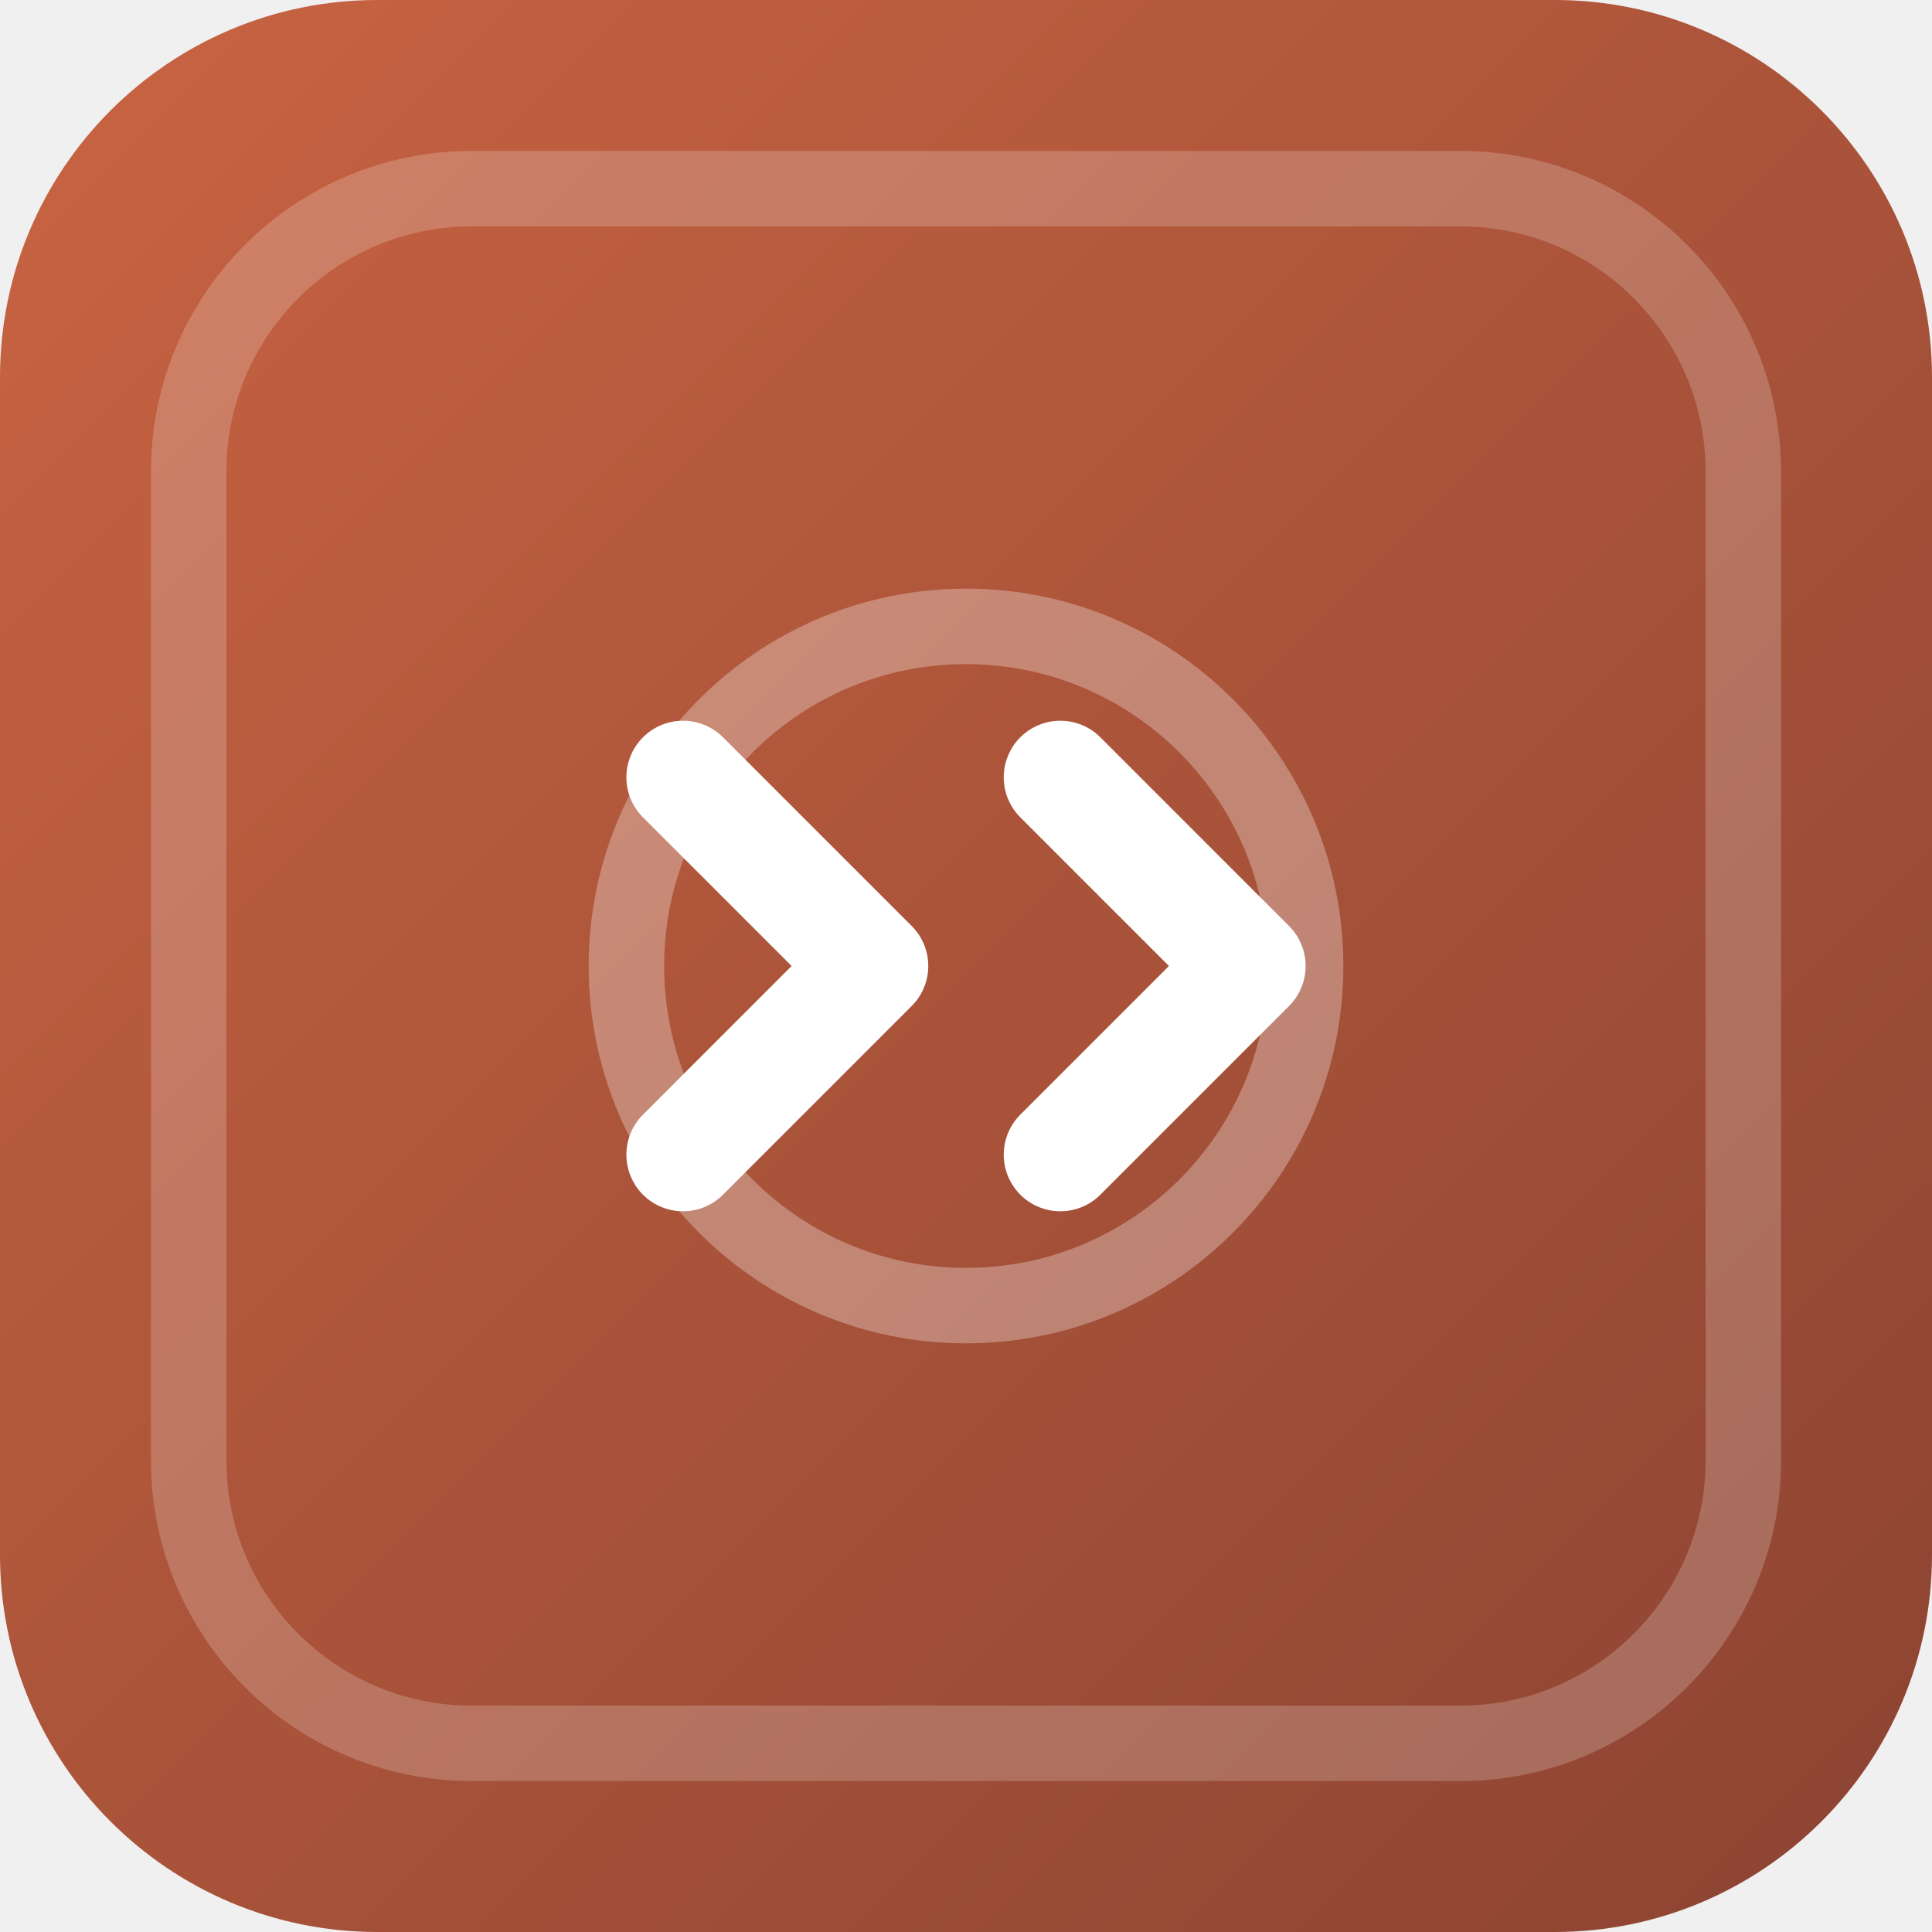
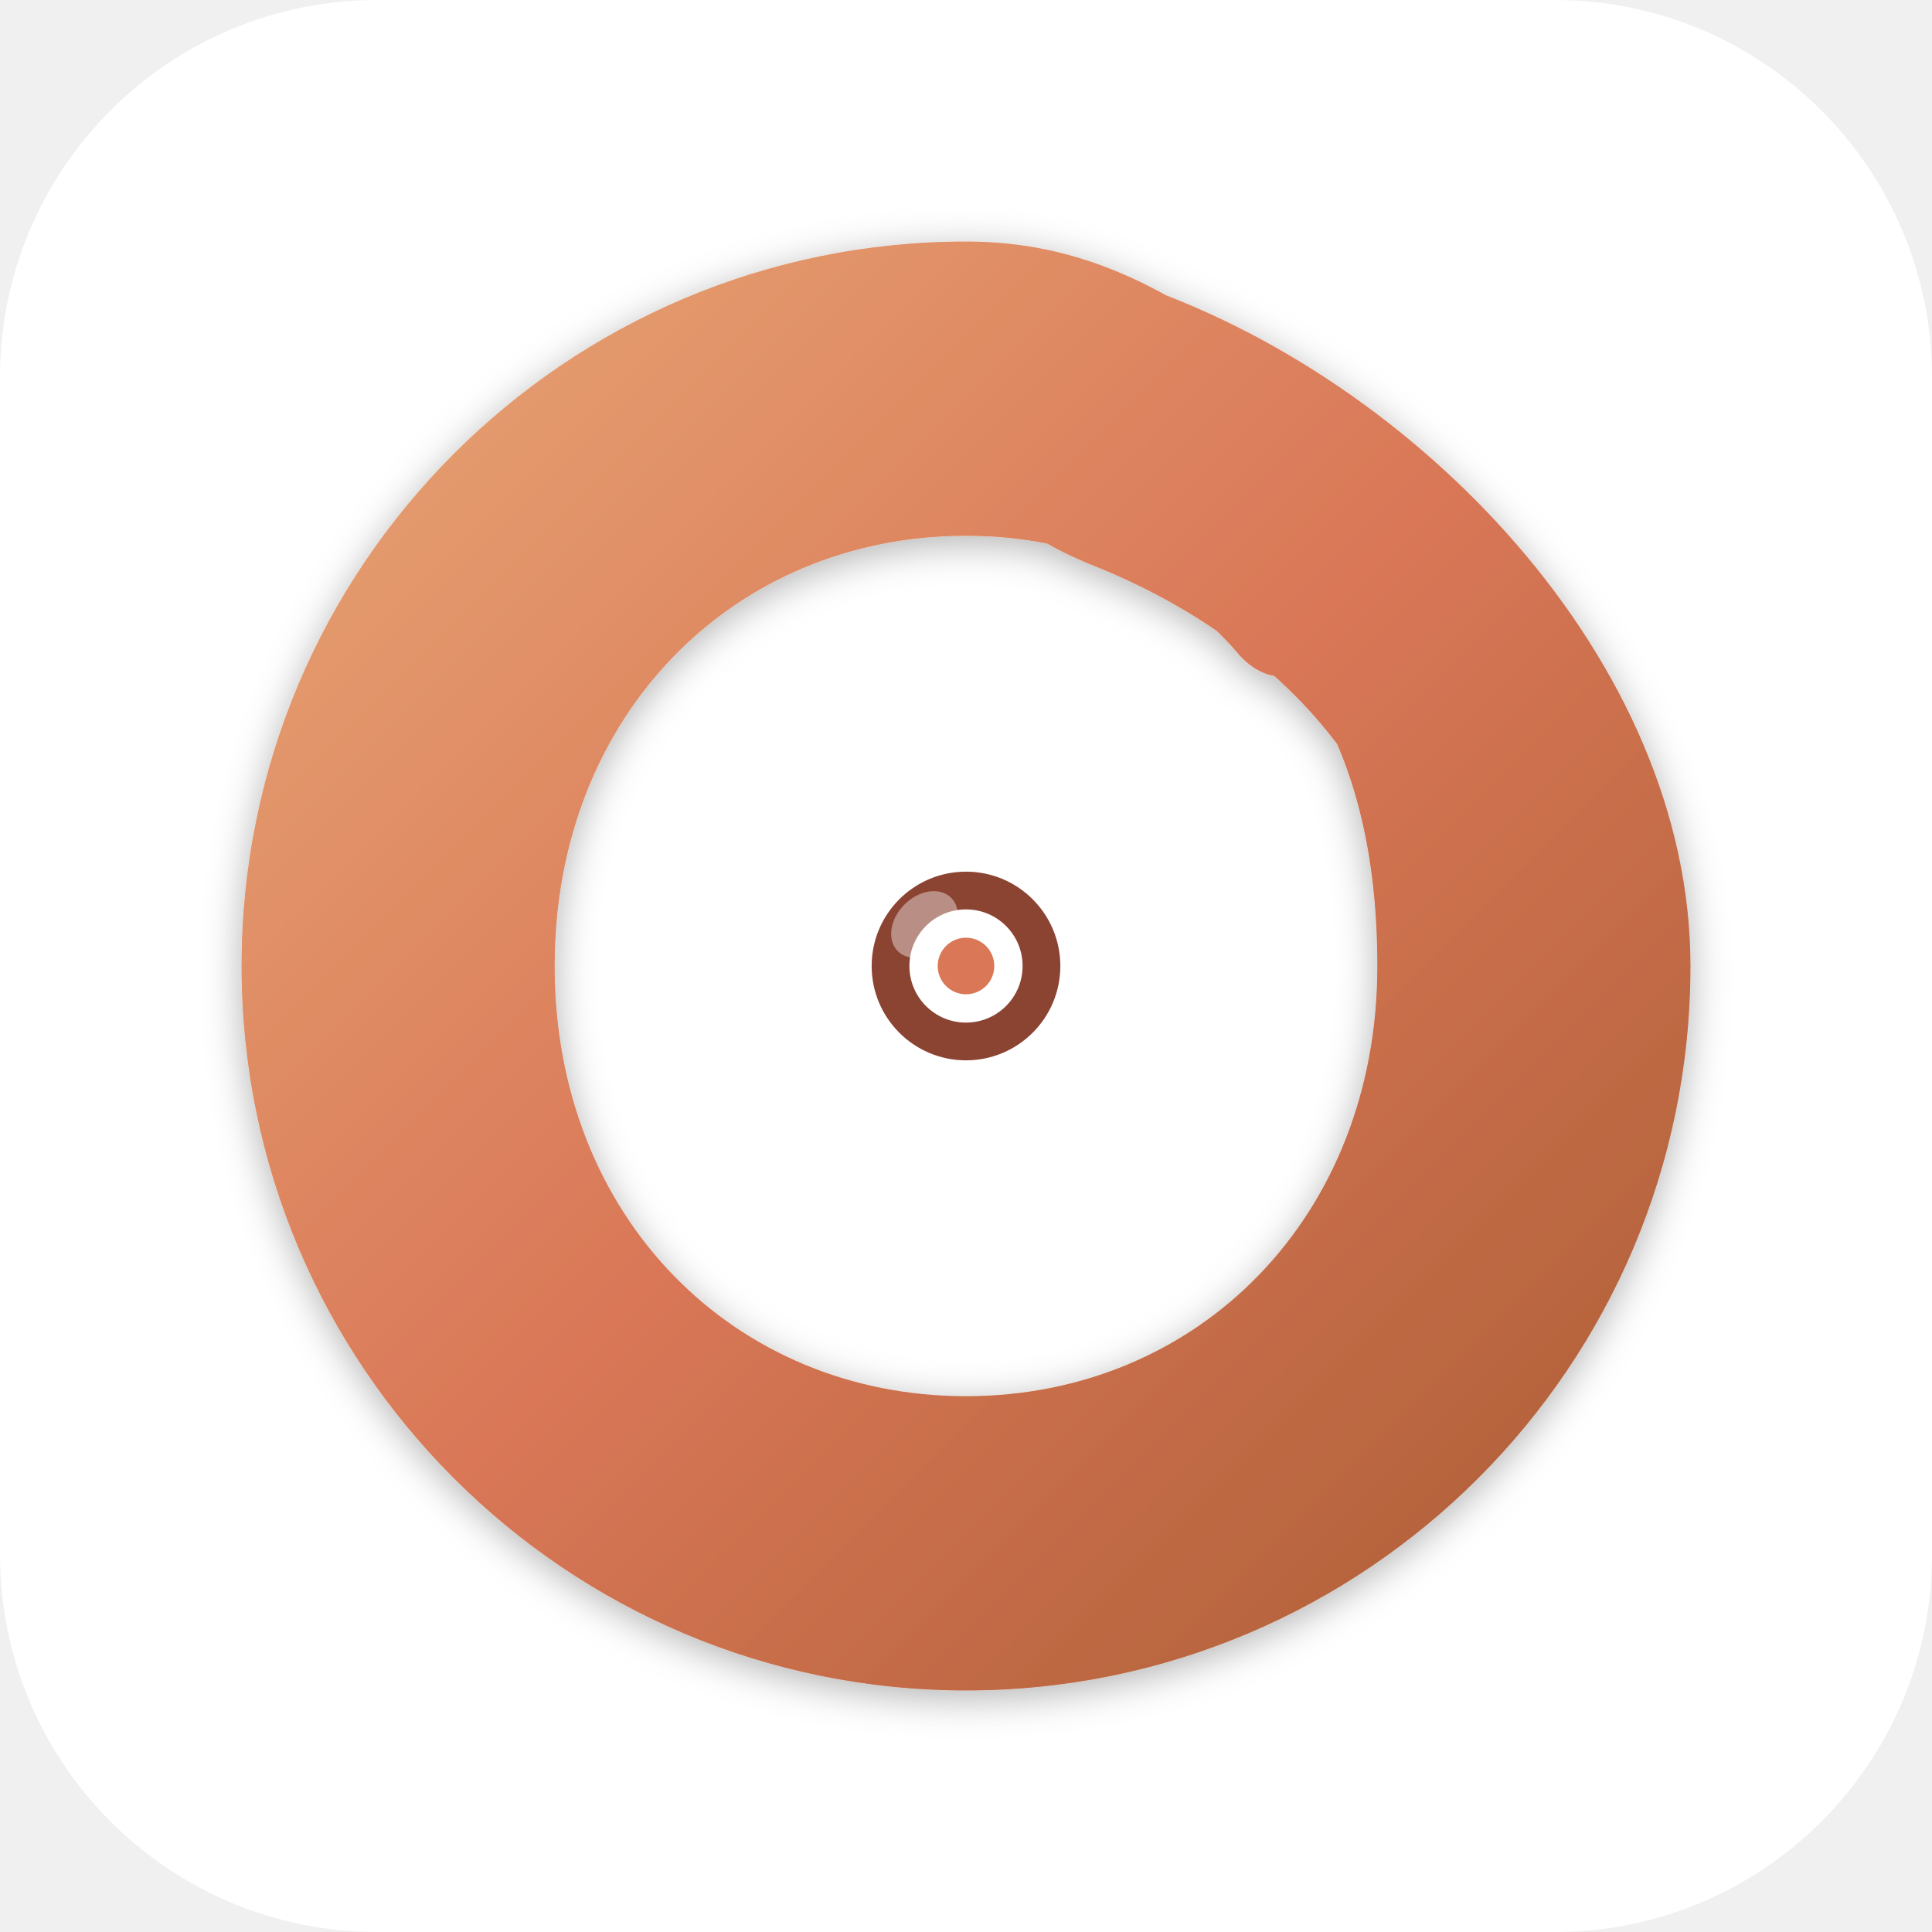
- <svg xmlns="http://www.w3.org/2000/svg" width="1024" height="1024" viewBox="0 0 1024 1024">
+ <svg xmlns="http://www.w3.org/2000/svg" viewBox="0 0 1024 1024">
  <defs>
-     <linearGradient id="grad1" x1="0%" y1="0%" x2="100%" y2="100%">
-       <stop offset="0%" style="stop-color:#c96442;stop-opacity:1" />
-       <stop offset="100%" style="stop-color:#8b4332;stop-opacity:1" />
+     <linearGradient id="claude-gradient" x1="0%" y1="0%" x2="100%" y2="100%">
+       <stop offset="0%" style="stop-color:#E8A876" />
+       <stop offset="50%" style="stop-color:#D97757" />
+       <stop offset="100%" style="stop-color:#A85C32" />
    </linearGradient>
+     <filter id="shadow" x="-20%" y="-20%" width="140%" height="140%">
+       <feGaussianBlur in="SourceAlpha" stdDeviation="10" />
+       <feOffset dx="0" dy="4" result="offsetblur" />
+       <feComponentTransfer>
+         <feFuncA type="linear" slope="0.3" />
+       </feComponentTransfer>
+       <feMerge>
+         <feMergeNode />
+         <feMergeNode in="SourceGraphic" />
+       </feMerge>
+     </filter>
  </defs>
-   <rect width="1024" height="1024" rx="200" fill="url(#grad1)" />
-   <g transform="translate(512, 512)">
-     <path d="M-150,-100 L-50,0 L-150,100 M50,-100 L150,0 L50,100" stroke="white" stroke-width="60" fill="none" stroke-linecap="round" stroke-linejoin="round" />
-     <circle cx="0" cy="0" r="180" stroke="white" stroke-width="40" fill="none" opacity="0.3" />
+   <rect width="1024" height="1024" fill="#ffffff" rx="200" ry="200" />
+   <g filter="url(#shadow)">
+     <path fill="url(#claude-gradient)" d="       M 512 128       C 300 128, 128 300, 128 512       C 128 724, 300 896, 512 896       C 724 896, 896 724, 896 512       C 896 350, 750 200, 600 150       C 550 135, 520 150, 510 200       C 500 250, 530 280, 580 300       C 680 340, 750 420, 750 512       C 750 650, 650 750, 512 750       C 374 750, 274 650, 274 512       C 274 374, 374 274, 512 274       C 580 274, 640 300, 680 350       C 700 380, 740 370, 750 320       C 760 270, 720 230, 680 200       C 620 150, 570 128, 512 128       Z        M 512 180       C 330 180, 180 330, 180 512       C 180 694, 330 844, 512 844       C 694 844, 844 694, 844 512       C 844 370, 720 230, 600 190       C 560 178, 540 190, 535 220       C 530 250, 550 270, 590 285       C 670 315, 730 380, 730 512       C 730 645, 635 740, 512 740       C 389 740, 294 645, 294 512       C 294 379, 389 284, 512 284       C 570 284, 620 305, 655 345       C 675 370, 705 360, 715 320       C 725 280, 690 245, 655 220       C 600 175, 555 160, 512 160       L 512 180 Z     " />
  </g>
-   <rect x="100" y="100" width="824" height="824" rx="150" stroke="white" stroke-width="40" fill="none" opacity="0.2" />
+   <circle fill="#8B4332" cx="512" cy="512" r="50" />
+   <circle fill="#FFFFFF" cx="512" cy="512" r="30" />
+   <circle fill="#D97757" cx="512" cy="512" r="15" />
+   <ellipse fill="rgba(255,255,255,0.4)" cx="490" cy="490" rx="20" ry="15" transform="rotate(-45, 490, 490)" />
</svg>
